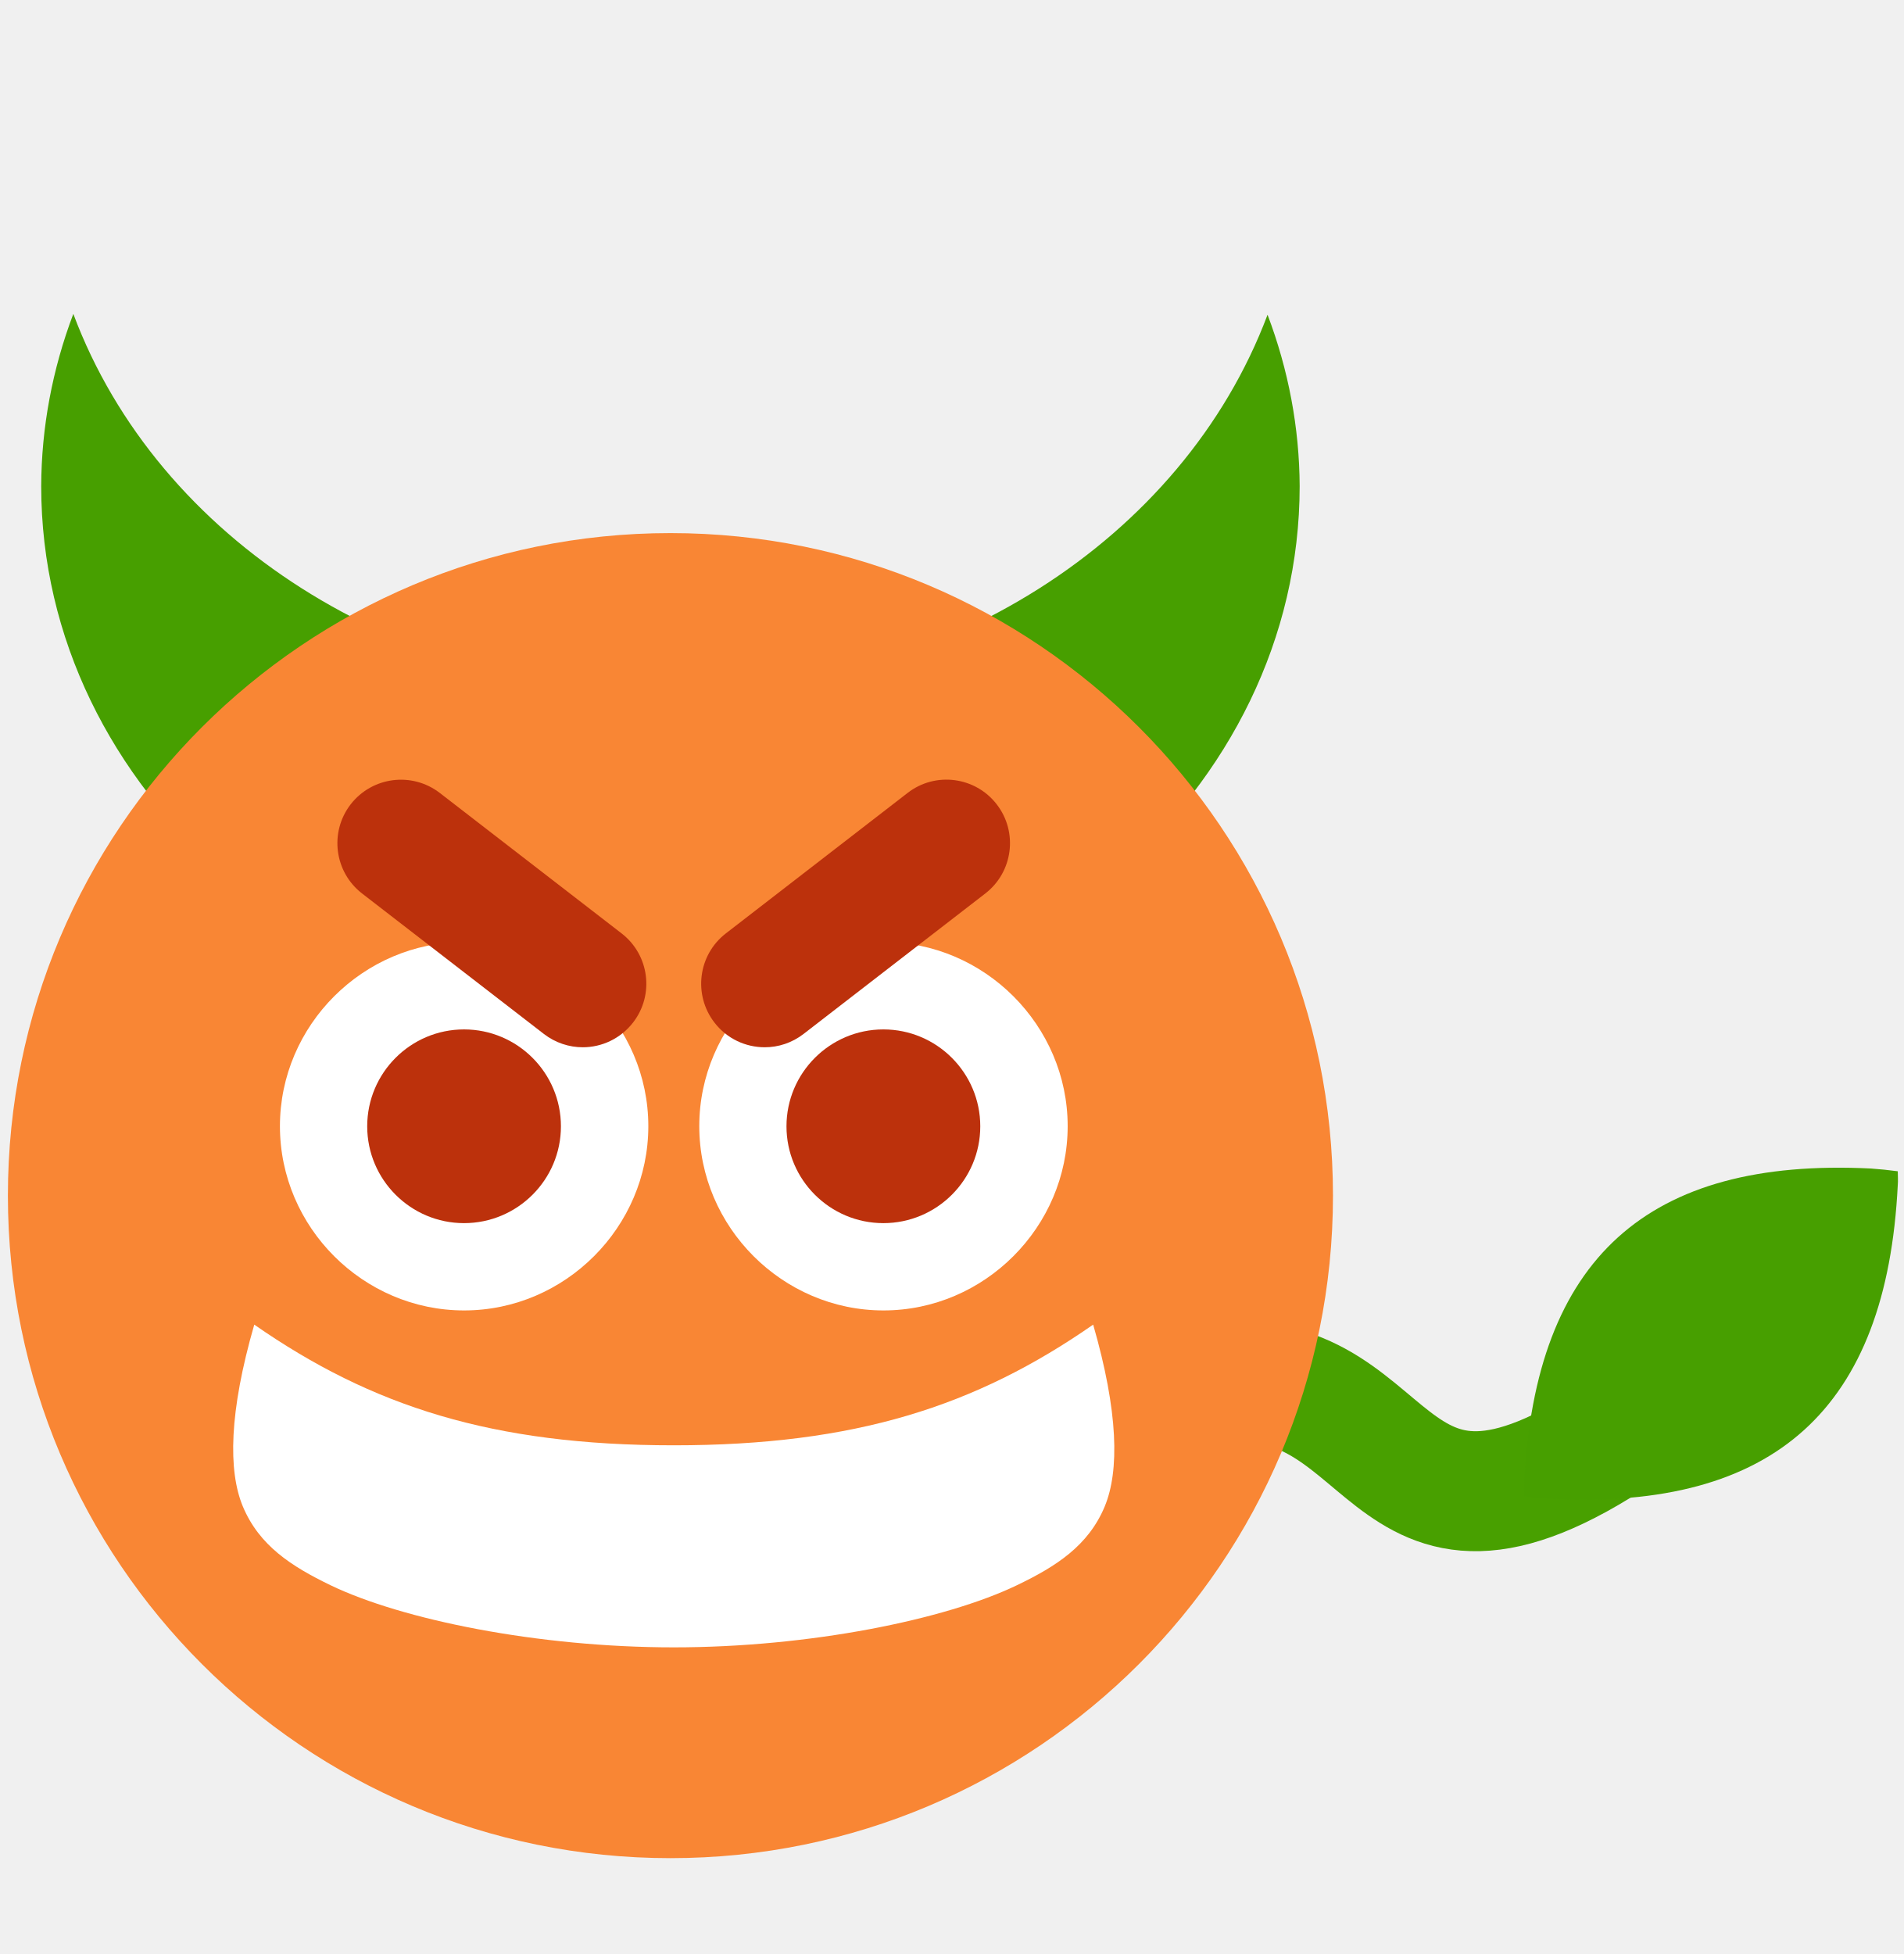
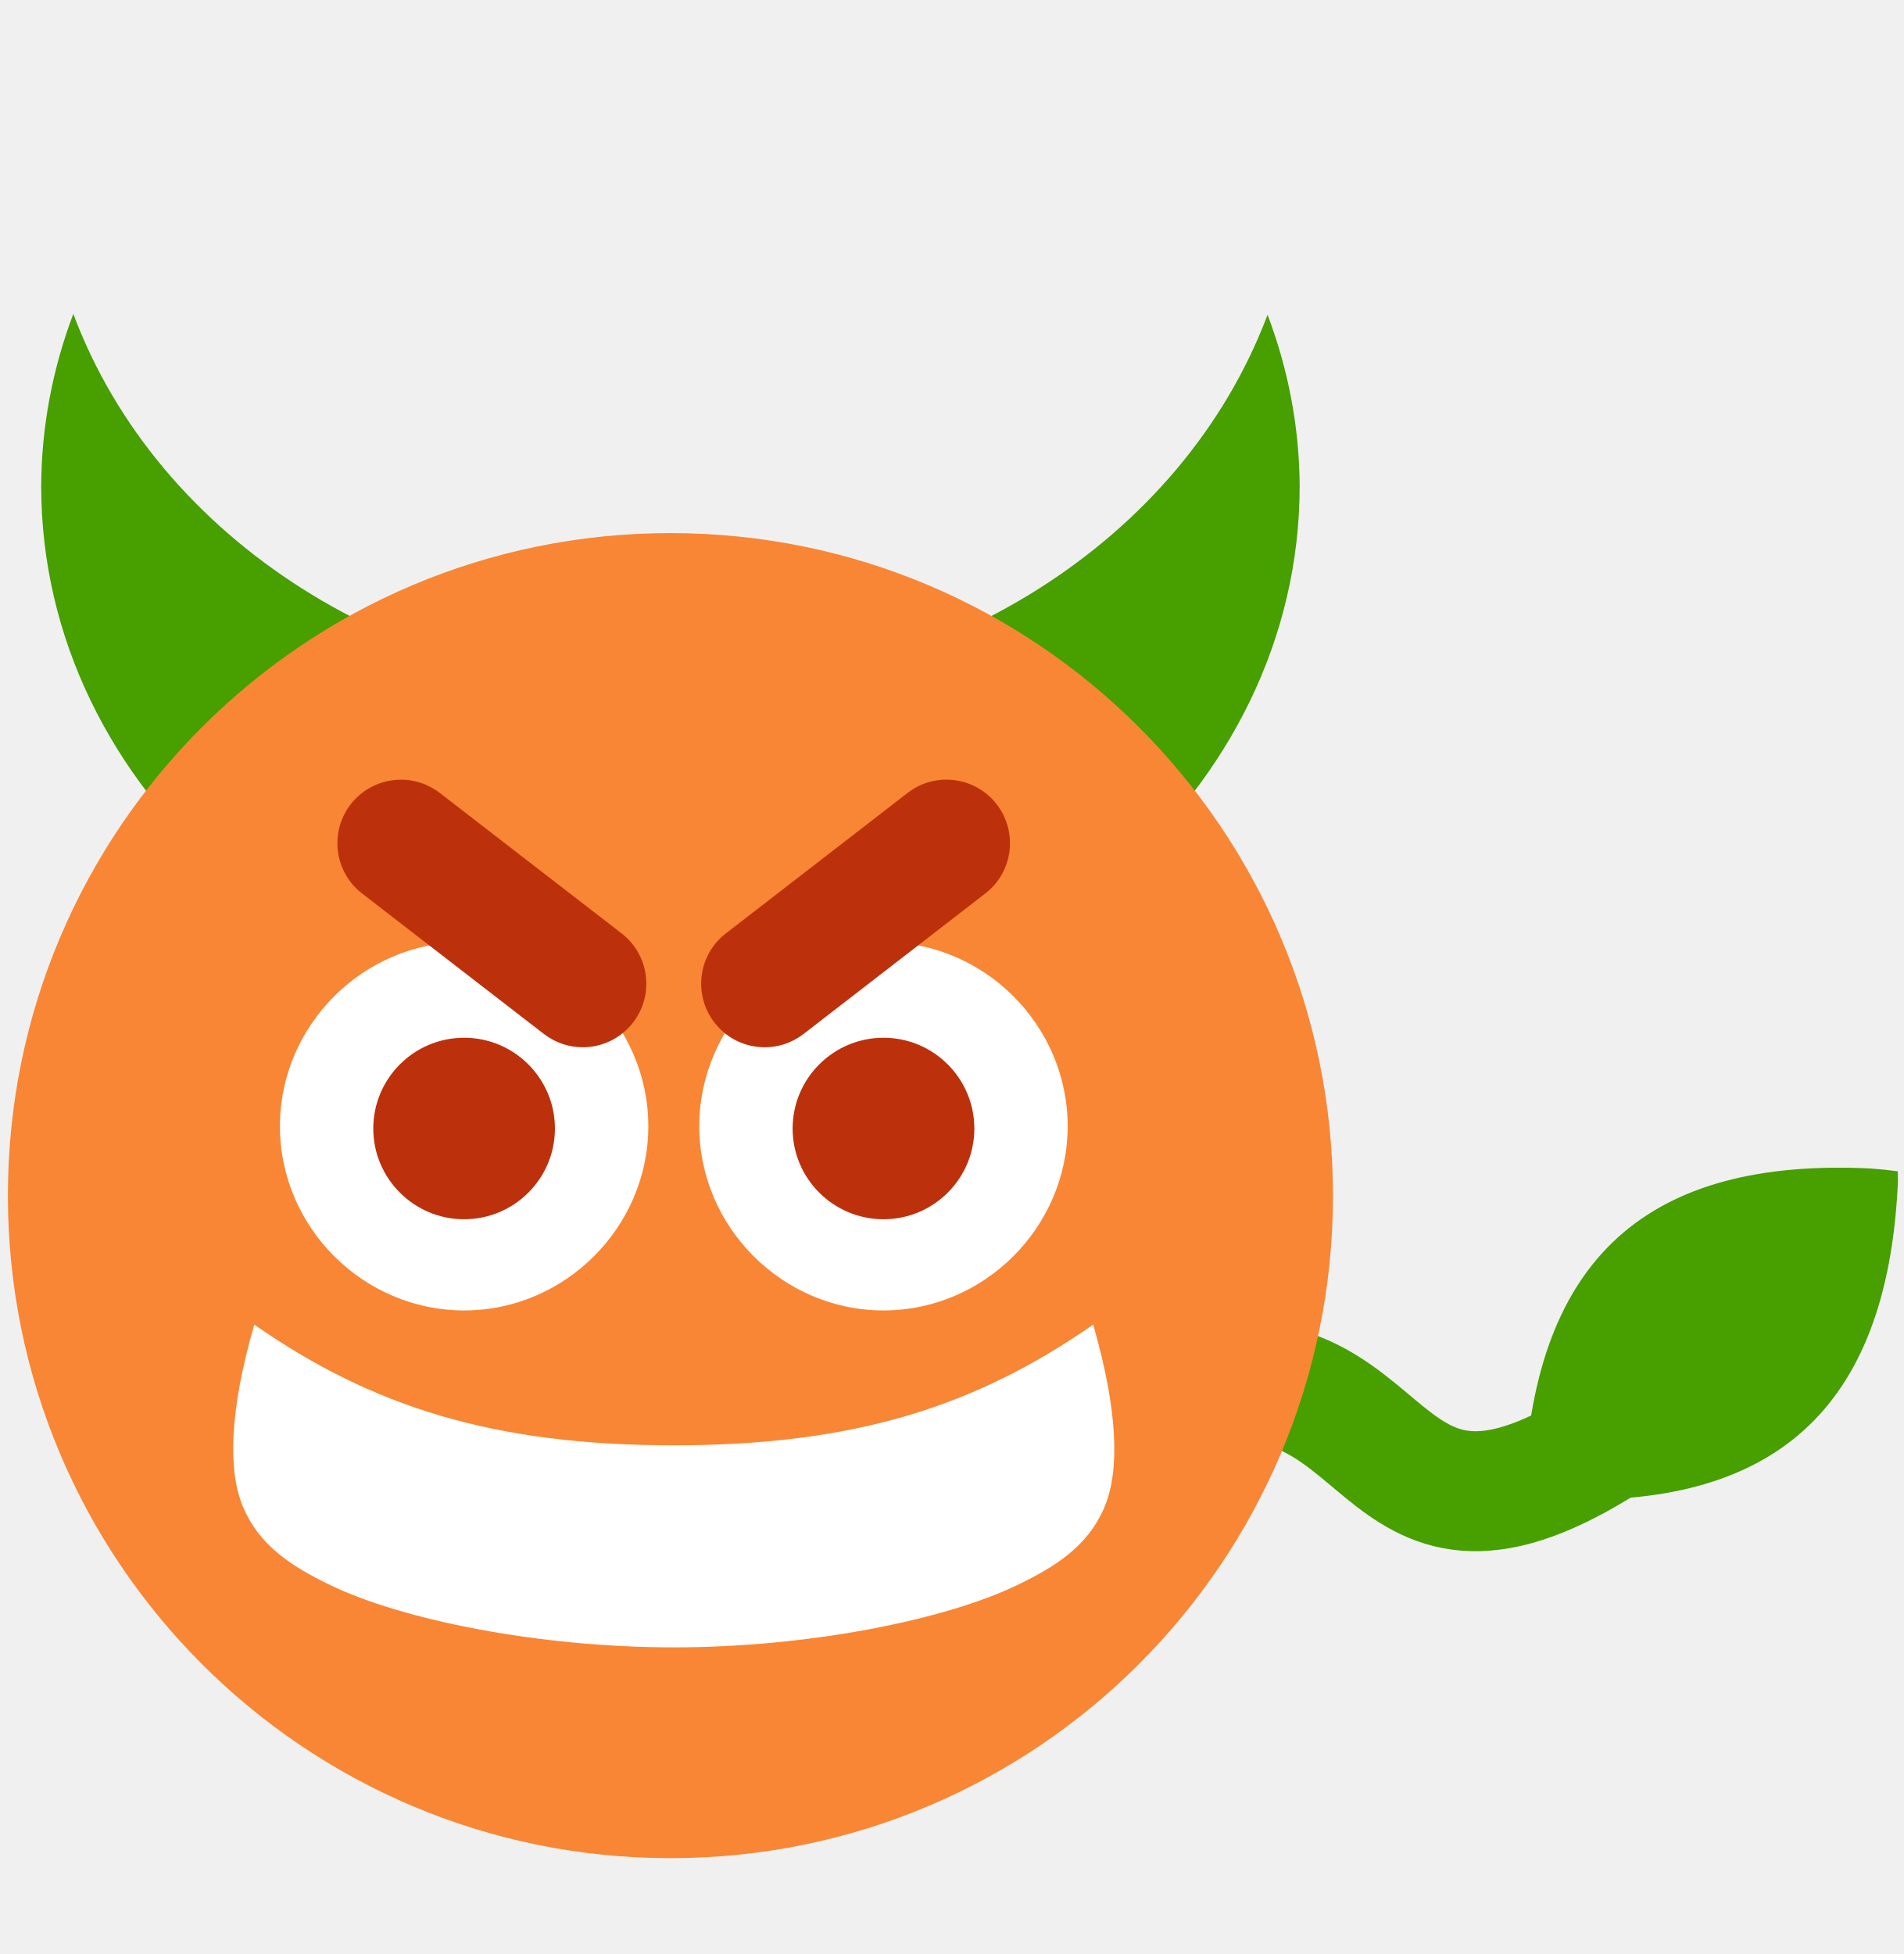
<svg xmlns="http://www.w3.org/2000/svg" version="1.1" id="clemoji3_diable" x="0px" y="0px" width="26.972px" height="27.688px" viewBox="0 0.146 26.972 27.688" enable-background="new 0 0.146 26.972 27.688" xml:space="preserve">
  <g id="g10" transform="translate(-716.1861,-6.555118)">
    <path id="gcorne" fill="#479F00" d="M717.225,11.149c-0.298,0.787-0.452,1.611-0.455,2.441c0,4.311,3.991,7.807,8.915,7.807c4.925,0,8.915-3.495,8.917-7.807l0,0c-0.004-0.826-0.158-1.646-0.455-2.429c-1.203,3.199-4.615,5.362-8.462,5.364C721.835,16.521,718.423,14.353,717.225,11.149L717.225,11.149z" />
    <g id="gqueue" transform="translate(57.918,-0.6261406)">
      <path id="path4687-4" fill="none" stroke="#48A000" stroke-width="1.7" stroke-linecap="round" stroke-linejoin="round" d="M675.292,26.952c2.861-0.489,2.395,3.069,5.963,0.662" />
      <path id="path4138-2-5" fill="#479F00" d="M684.778,23.885c-3.168-0.157-4.754,1.278-4.912,4.447c-0.006,0.065,0,0.131,0,0.196c0.127,0.018,0.254,0.029,0.381,0.038c3.168,0.158,4.754-1.278,4.912-4.446c0.006-0.065,0-0.132,0-0.196C685.032,23.907,684.905,23.894,684.778,23.885L684.778,23.885z       " />
    </g>
    <circle id="g20" fill="#F98634" cx="725.686" cy="23.643" r="9.388" />
    <g id="g32" transform="translate(57.99867,-0.6261406)">
      <path id="path4614-8" fill="#FFFFFF" d="M664.764,20.676c-1.43,0-2.61,1.179-2.61,2.609c0,1.432,1.179,2.611,2.61,2.611s2.61-1.182,2.61-2.611S666.194,20.676,664.764,20.676z" />
      <path id="path4610-8" fill="#FFFFFF" d="M670.706,20.676c-1.431,0-2.61,1.18-2.61,2.609s1.179,2.611,2.61,2.611c1.431,0,2.61-1.182,2.61-2.611S672.136,20.676,670.706,20.676z" />
    </g>
    <g id="g30" transform="translate(57.99832,-0.6261406)">
      <g>
-         <circle id="g36" fill="#BC310C" cx="664.763" cy="23.286" r="0.972" />
-         <path fill="#BC310C" d="M664.763,24.659c-0.756,0-1.372-0.615-1.372-1.372s0.615-1.373,1.372-1.373c0.757,0,1.373,0.616,1.373,1.373S665.52,24.659,664.763,24.659z M664.763,22.714c-0.315,0-0.572,0.257-0.572,0.572s0.256,0.571,0.572,0.571c0.316,0,0.573-0.256,0.573-0.571S665.079,22.714,664.763,22.714z" />
+         <circle id="g36" fill="#BC310C" cx="664.764" cy="23.318" r="0.972" />
+         <path fill="#BC310C" d="M664.764,24.604c-0.709,0-1.287-0.576-1.287-1.285c0-0.711,0.577-1.287,1.287-1.287s1.287,0.576,1.287,1.287C666.051,24.028,665.474,24.604,664.764,24.604z M664.764,22.661c-0.362,0-0.657,0.295-0.657,0.658c0,0.361,0.295,0.656,0.657,0.656c0.363,0,0.658-0.295,0.658-0.656C665.421,22.956,665.127,22.661,664.764,22.661z" />
      </g>
      <g>
-         <circle id="g38" fill="#BC310C" cx="670.705" cy="23.286" r="0.972" />
-         <path fill="#BC310C" d="M670.705,24.659c-0.757,0-1.373-0.615-1.373-1.372s0.616-1.373,1.373-1.373s1.373,0.616,1.373,1.373S671.462,24.659,670.705,24.659z M670.705,22.714c-0.315,0-0.572,0.257-0.572,0.572s0.257,0.571,0.572,0.571s0.572-0.256,0.572-0.571S671.021,22.714,670.705,22.714z" />
+         <circle id="g38" fill="#BC310C" cx="670.707" cy="23.318" r="0.972" />
+         <path fill="#BC310C" d="M670.707,24.604c-0.71,0-1.288-0.576-1.288-1.285c0-0.711,0.578-1.287,1.288-1.287c0.709,0,1.287,0.576,1.287,1.287C671.994,24.028,671.417,24.604,670.707,24.604z M670.707,22.661c-0.363,0-0.658,0.295-0.658,0.658c0,0.361,0.295,0.656,0.658,0.656c0.361,0,0.658-0.295,0.658-0.656C671.365,22.956,671.068,22.661,670.707,22.661z" />
      </g>
    </g>
    <g id="g40" transform="translate(58.02867,-0.6261406)">
      <path fill="#BC310C" d="M666.415,22.167c-0.192,0-0.386-0.062-0.55-0.188l-2.577-1.991c-0.393-0.304-0.466-0.869-0.162-1.263c0.305-0.393,0.869-0.465,1.263-0.162l2.577,1.991c0.393,0.304,0.466,0.869,0.162,1.262C666.95,22.046,666.684,22.167,666.415,22.167z" />
      <path fill="#BC310C" d="M668.994,22.167c-0.27,0-0.536-0.12-0.713-0.35c-0.304-0.394-0.232-0.959,0.161-1.263l2.576-1.991c0.395-0.306,0.961-0.23,1.263,0.162c0.304,0.393,0.231,0.958-0.161,1.262l-2.576,1.991C669.38,22.105,669.186,22.167,668.994,22.167z" />
    </g>
    <path id="g24" fill="#FFFFFF" d="M719.789,25.471c1.666,1.159,3.378,1.71,5.944,1.71c2.566,0,4.278-0.552,5.943-1.71c0.357,1.237,0.373,2.071,0.164,2.576c-0.232,0.558-0.691,0.851-1.243,1.116c-1.015,0.489-2.94,0.881-4.864,0.881c-1.925,0-3.851-0.392-4.865-0.881c-0.551-0.267-1.008-0.559-1.241-1.116C719.417,27.542,719.432,26.708,719.789,25.471L719.789,25.471z" />
  </g>
</svg>
